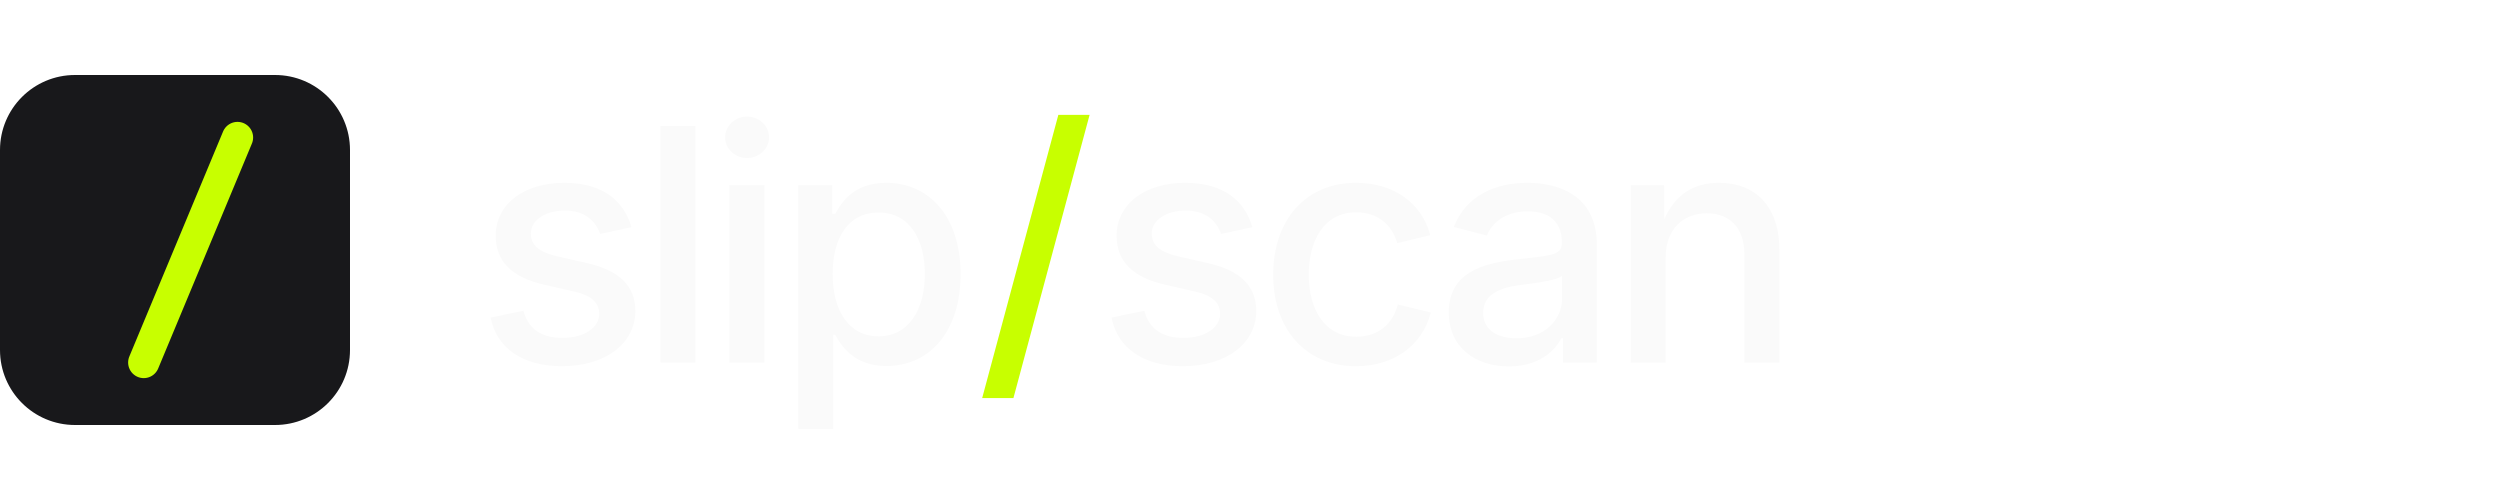
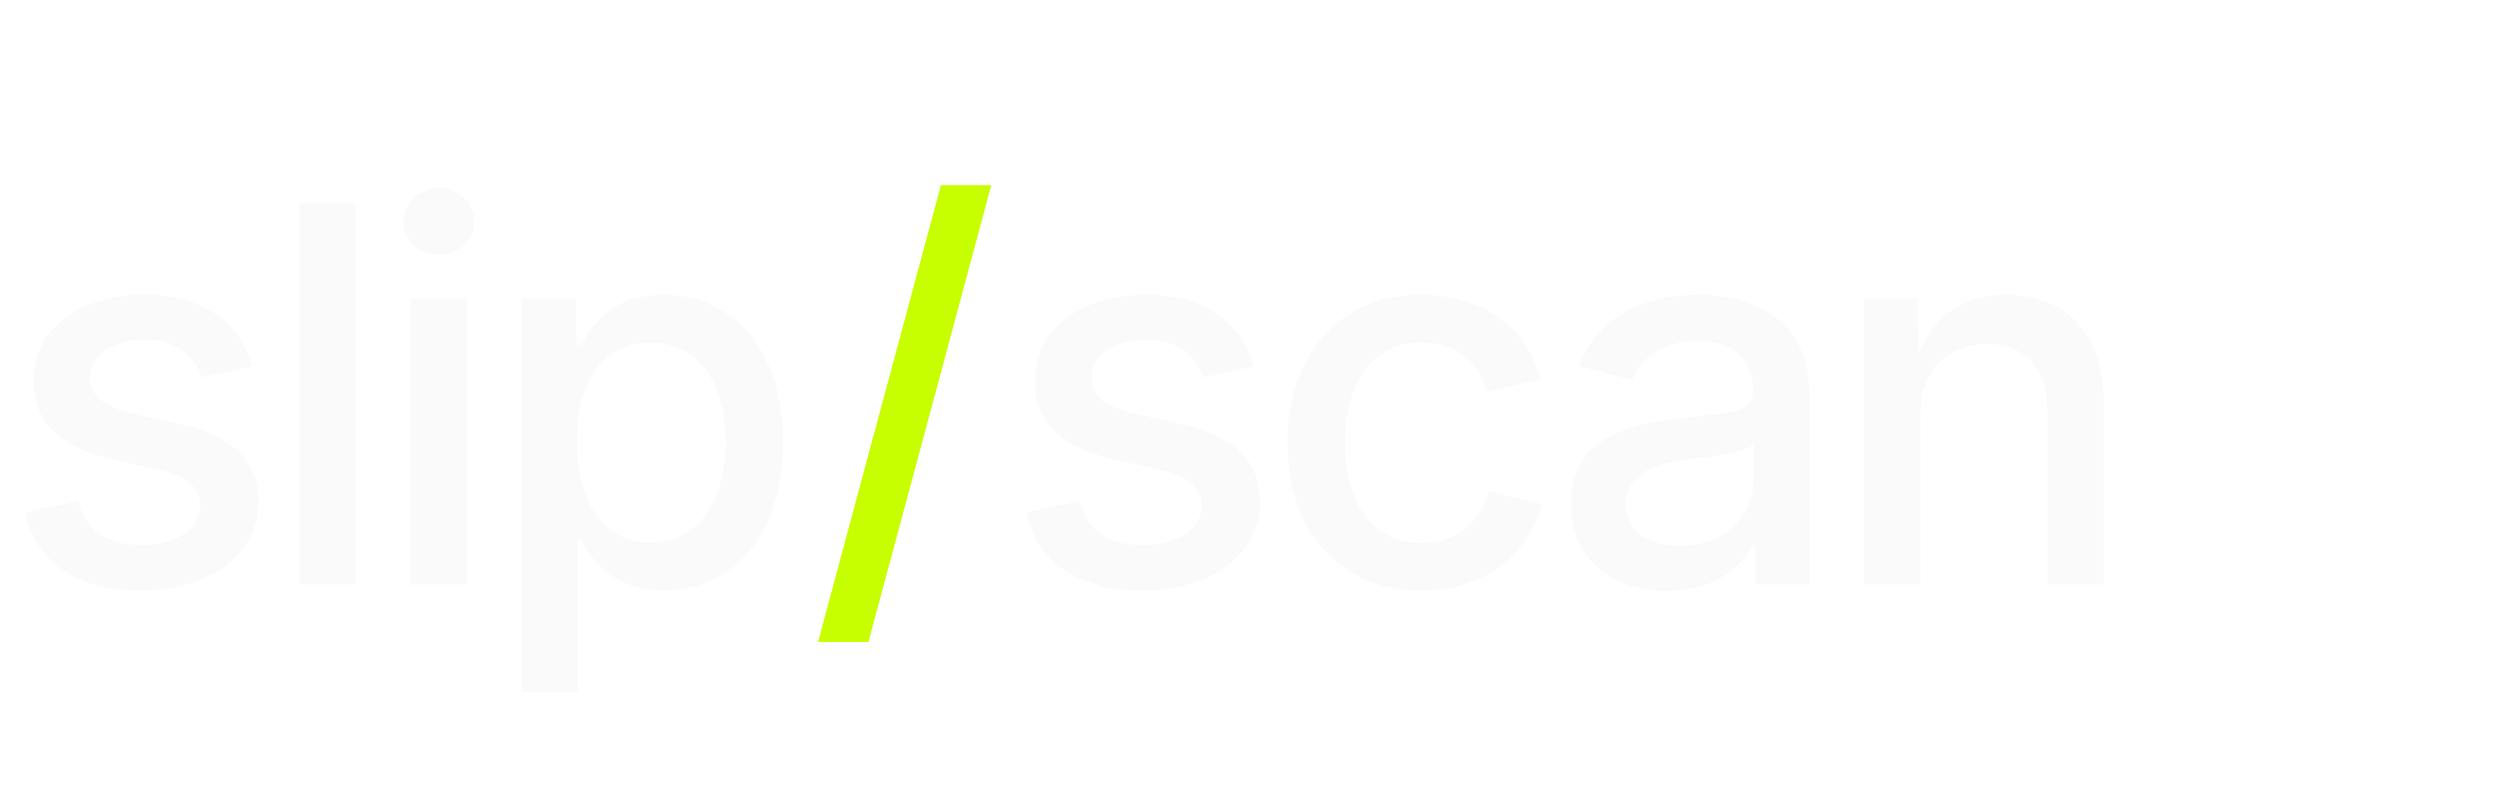
- <svg xmlns="http://www.w3.org/2000/svg" viewBox="0 0 200 40" width="200" height="40" role="img" aria-label="slip/scan">
+ <svg xmlns="http://www.w3.org/2000/svg" viewBox="0 0 124 40" width="124" height="40" role="img" aria-label="slip/scan">
  <style>
    .word { font: 500 26px Inter, ui-sans-serif, system-ui, -apple-system, sans-serif; letter-spacing: -0.04em; fill: #FAFAFA; }
    .slash { fill: #C8FF00; }
  </style>
-   <rect x="0" y="6" width="28" height="28" rx="6" fill="#18181B" />
-   <path d="M19 11L11.5 29" stroke="#C8FF00" stroke-width="2.5" stroke-linecap="round" />
-   <text x="38" y="29" class="word">slip<tspan class="slash">/</tspan>scan</text>
+   <text x="0" y="29" class="word">slip<tspan class="slash">/</tspan>scan</text>
</svg>
